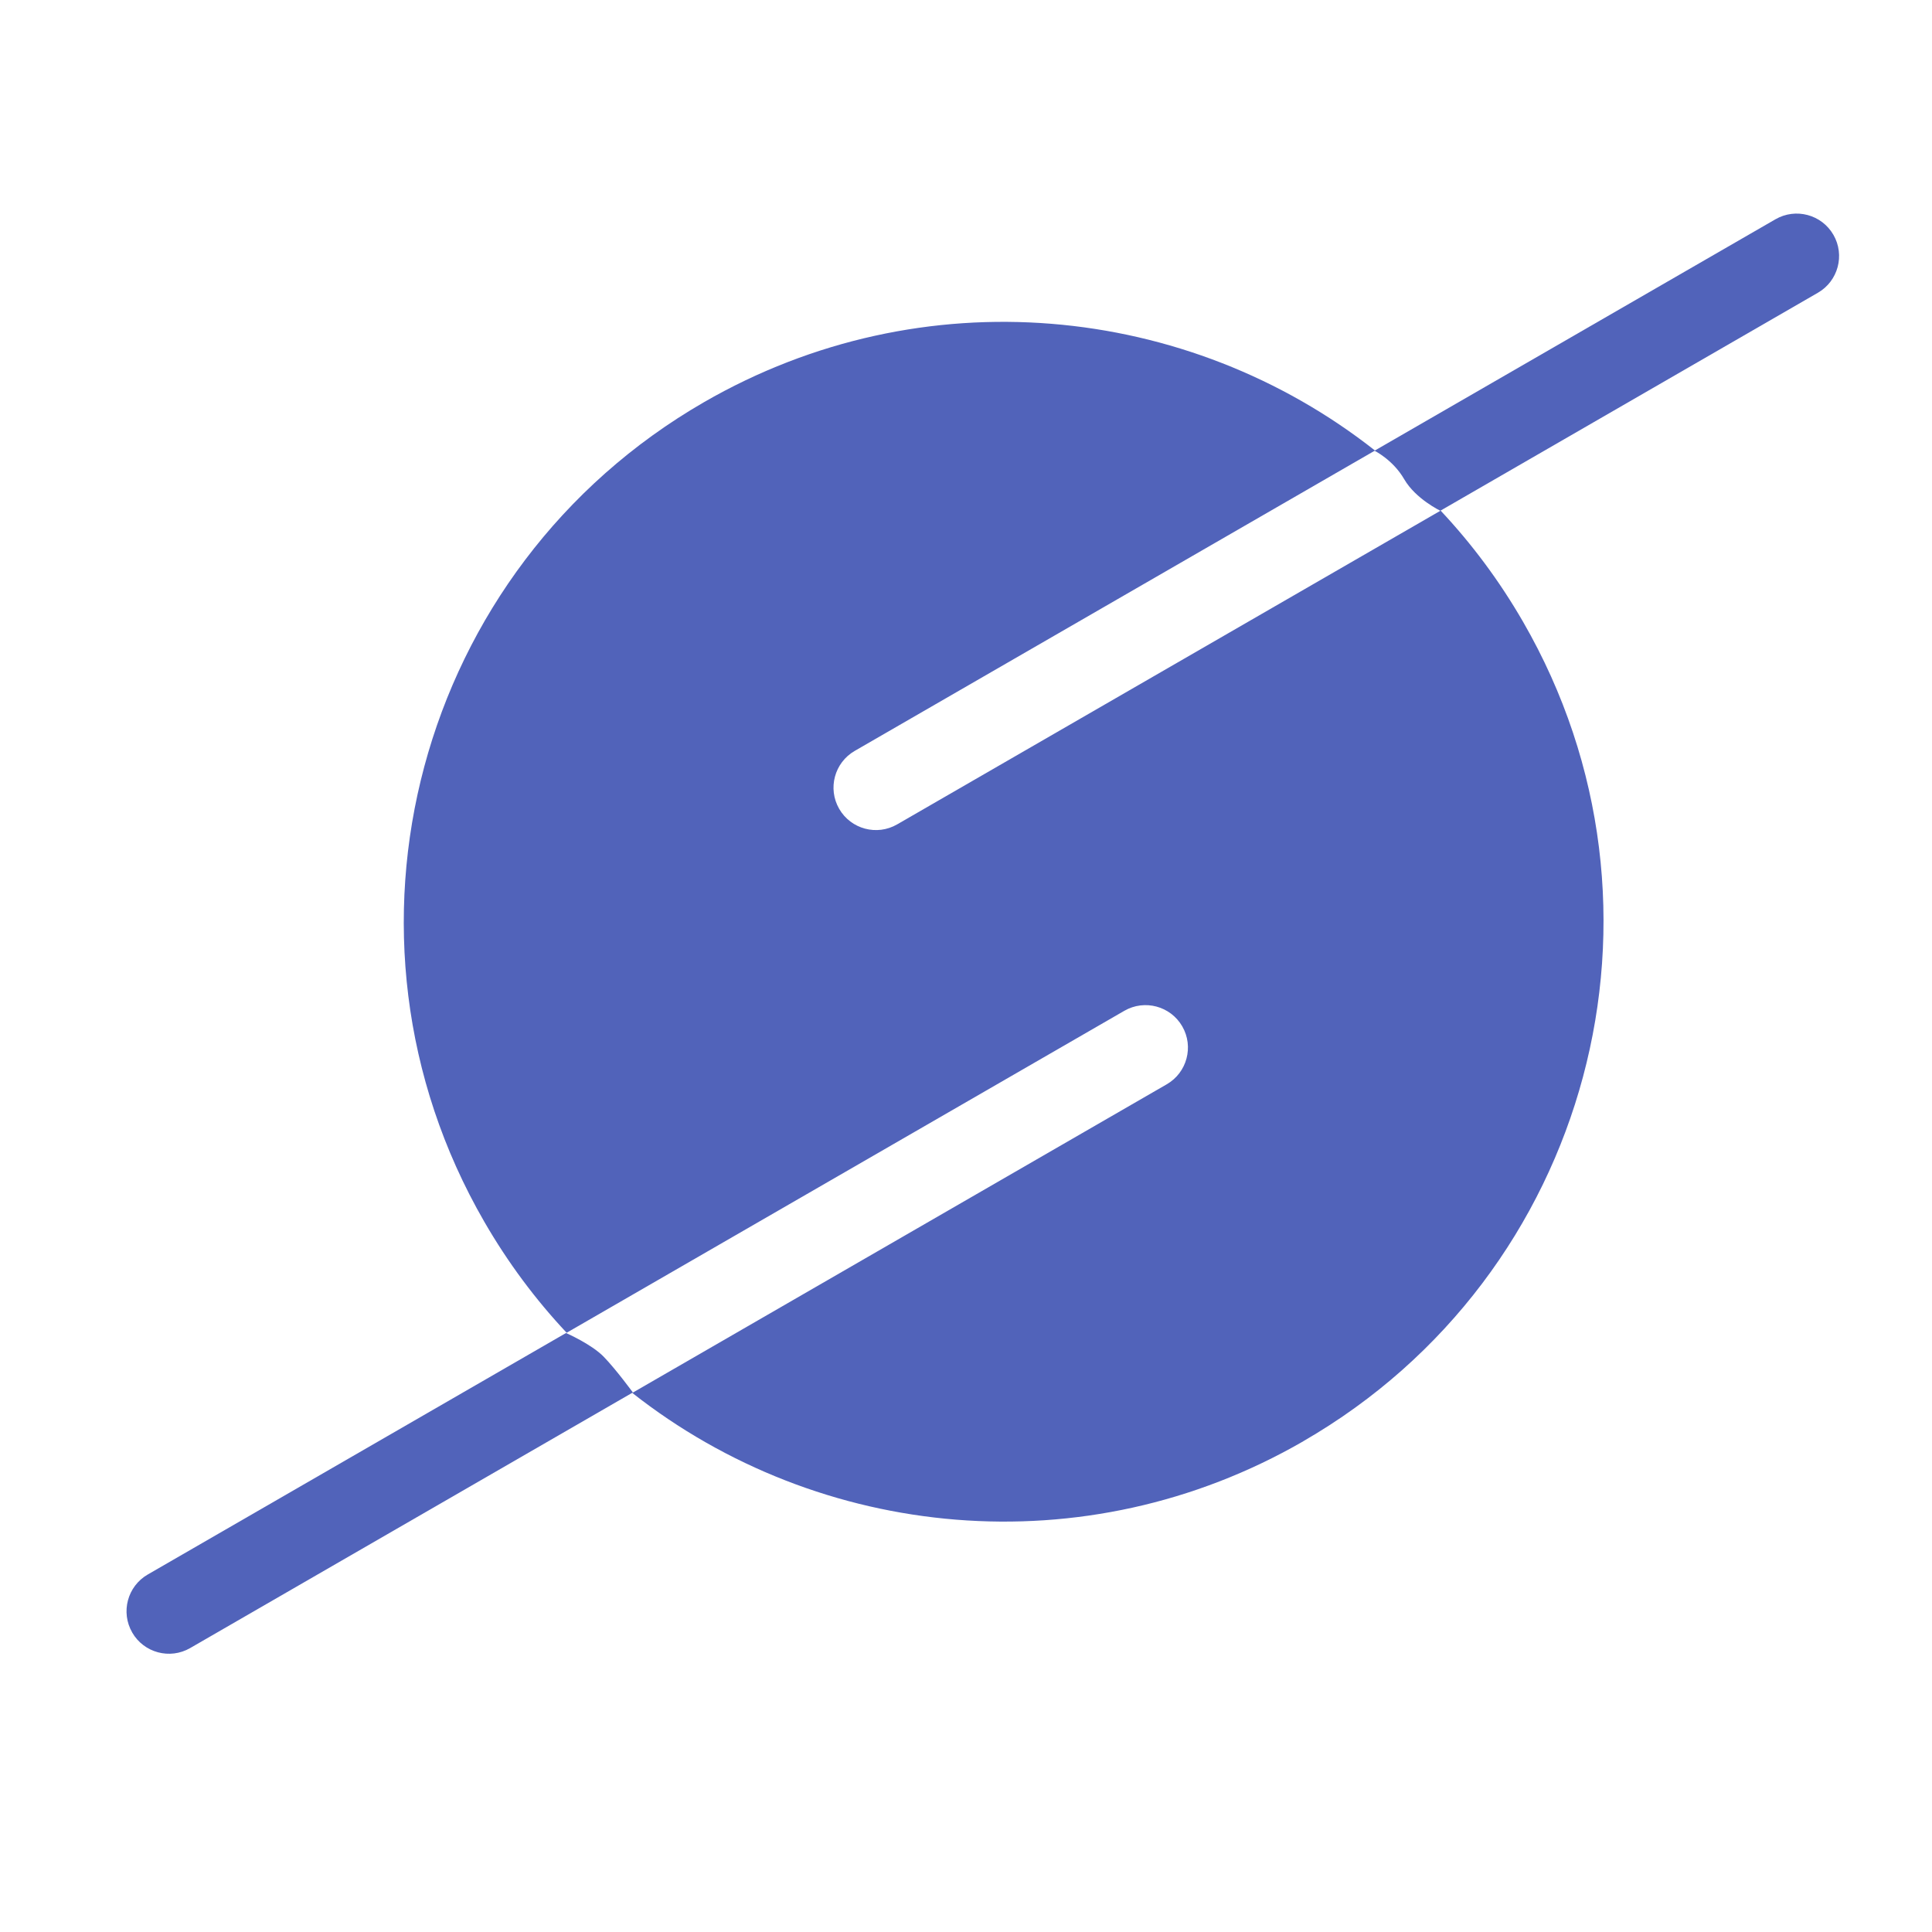
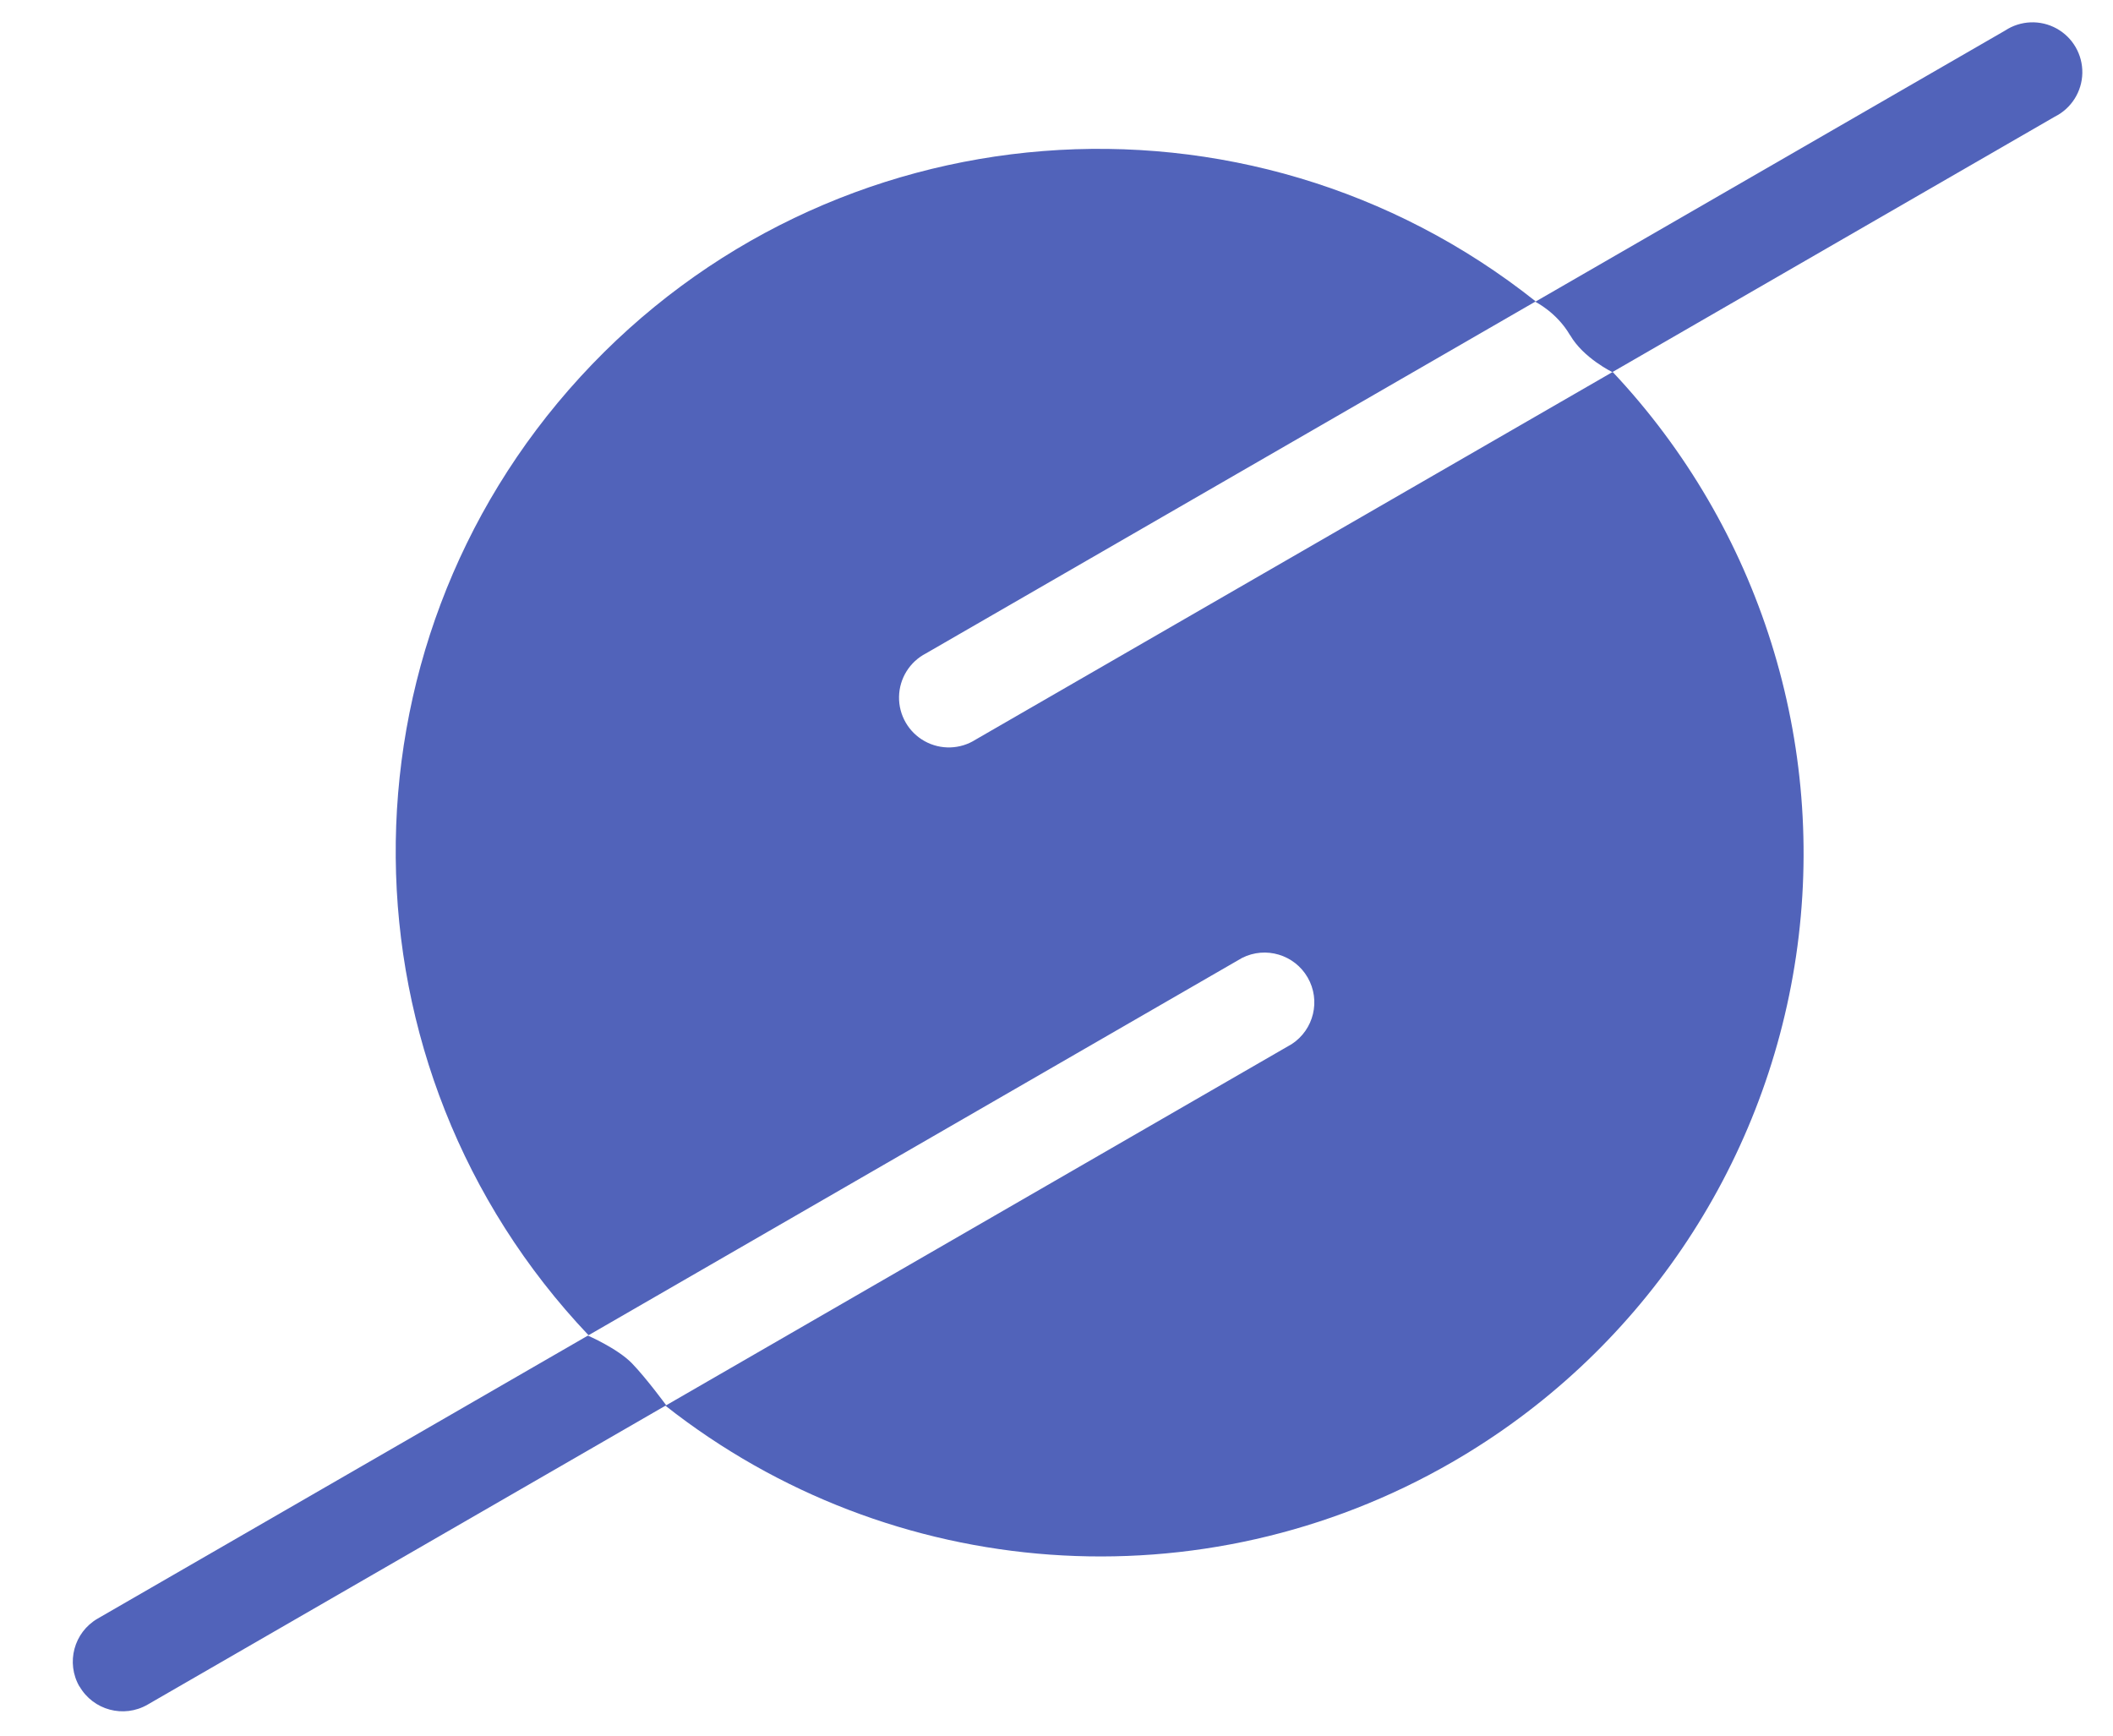
- <svg xmlns="http://www.w3.org/2000/svg" fill="none" viewBox="0 0 30 30">
-   <clipPath id="a">
-     <path d="m0 0h30v30h-30z" />
-   </clipPath>
-   <g clip-path="url(#a)" clip-rule="evenodd" fill="#5163ba" fill-rule="evenodd">
-     <path d="m21.805 7.442c-.176-.304-.462-.443-.462-.443l6.226-3.594c.315-.182.718-.074.9.241.182.315.074.718-.241.9l-5.863 3.385s-.384-.185-.56-.489z" />
-     <path d="m20.241 22.377c4.455-2.572 5.981-8.268 3.409-12.722-.367-.636-.798-1.213-1.28-1.726l-8.439 4.872c-.315.182-.718.074-.9-.241-.182-.315-.074-.718.241-.9l8.079-4.664c-2.905-2.288-7.025-2.711-10.423-.749-4.454 2.572-5.981 8.268-3.409 12.722.367.636.798 1.213 1.28 1.726l8.659-4.999c.315-.182.718-.074.9.241s.074.718-.241.9l-8.299 4.792c2.905 2.288 7.025 2.711 10.423.749z" />
-     <path d="m2.053 25.349c-.182-.315-.074-.718.241-.9l6.495-3.75s.394.171.586.369c.192.198.452.554.452.554l-6.874 3.969c-.315.182-.718.074-.9-.241z" />
+ <svg xmlns="http://www.w3.org/2000/svg" viewBox="0 0 28 23">
+   <g fill="#5163BA" fill-rule="evenodd">
+     <path d="M20.805 4.442c-.176-.304-.461-.443-.461-.443L26.57.405a.66.66 0 1 1 .659 1.141l-5.863 3.385s-.384-.185-.56-.49Z" />
+     <path d="M19.241 19.377A9.313 9.313 0 0 0 21.37 4.929L12.93 9.8a.66.66 0 1 1-.659-1.142l8.079-4.664a9.313 9.313 0 0 0-12.551 13.7l8.66-5a.66.66 0 0 1 .658 1.142l-8.299 4.792a9.316 9.316 0 0 0 10.423.749Z" />
+     <path d="M1.053 22.35a.66.66 0 0 1 .241-.901l6.496-3.75s.394.17.586.369c.191.198.452.554.452.554L1.954 22.59a.66.66 0 0 1-.9-.242Z" />
  </g>
</svg>
